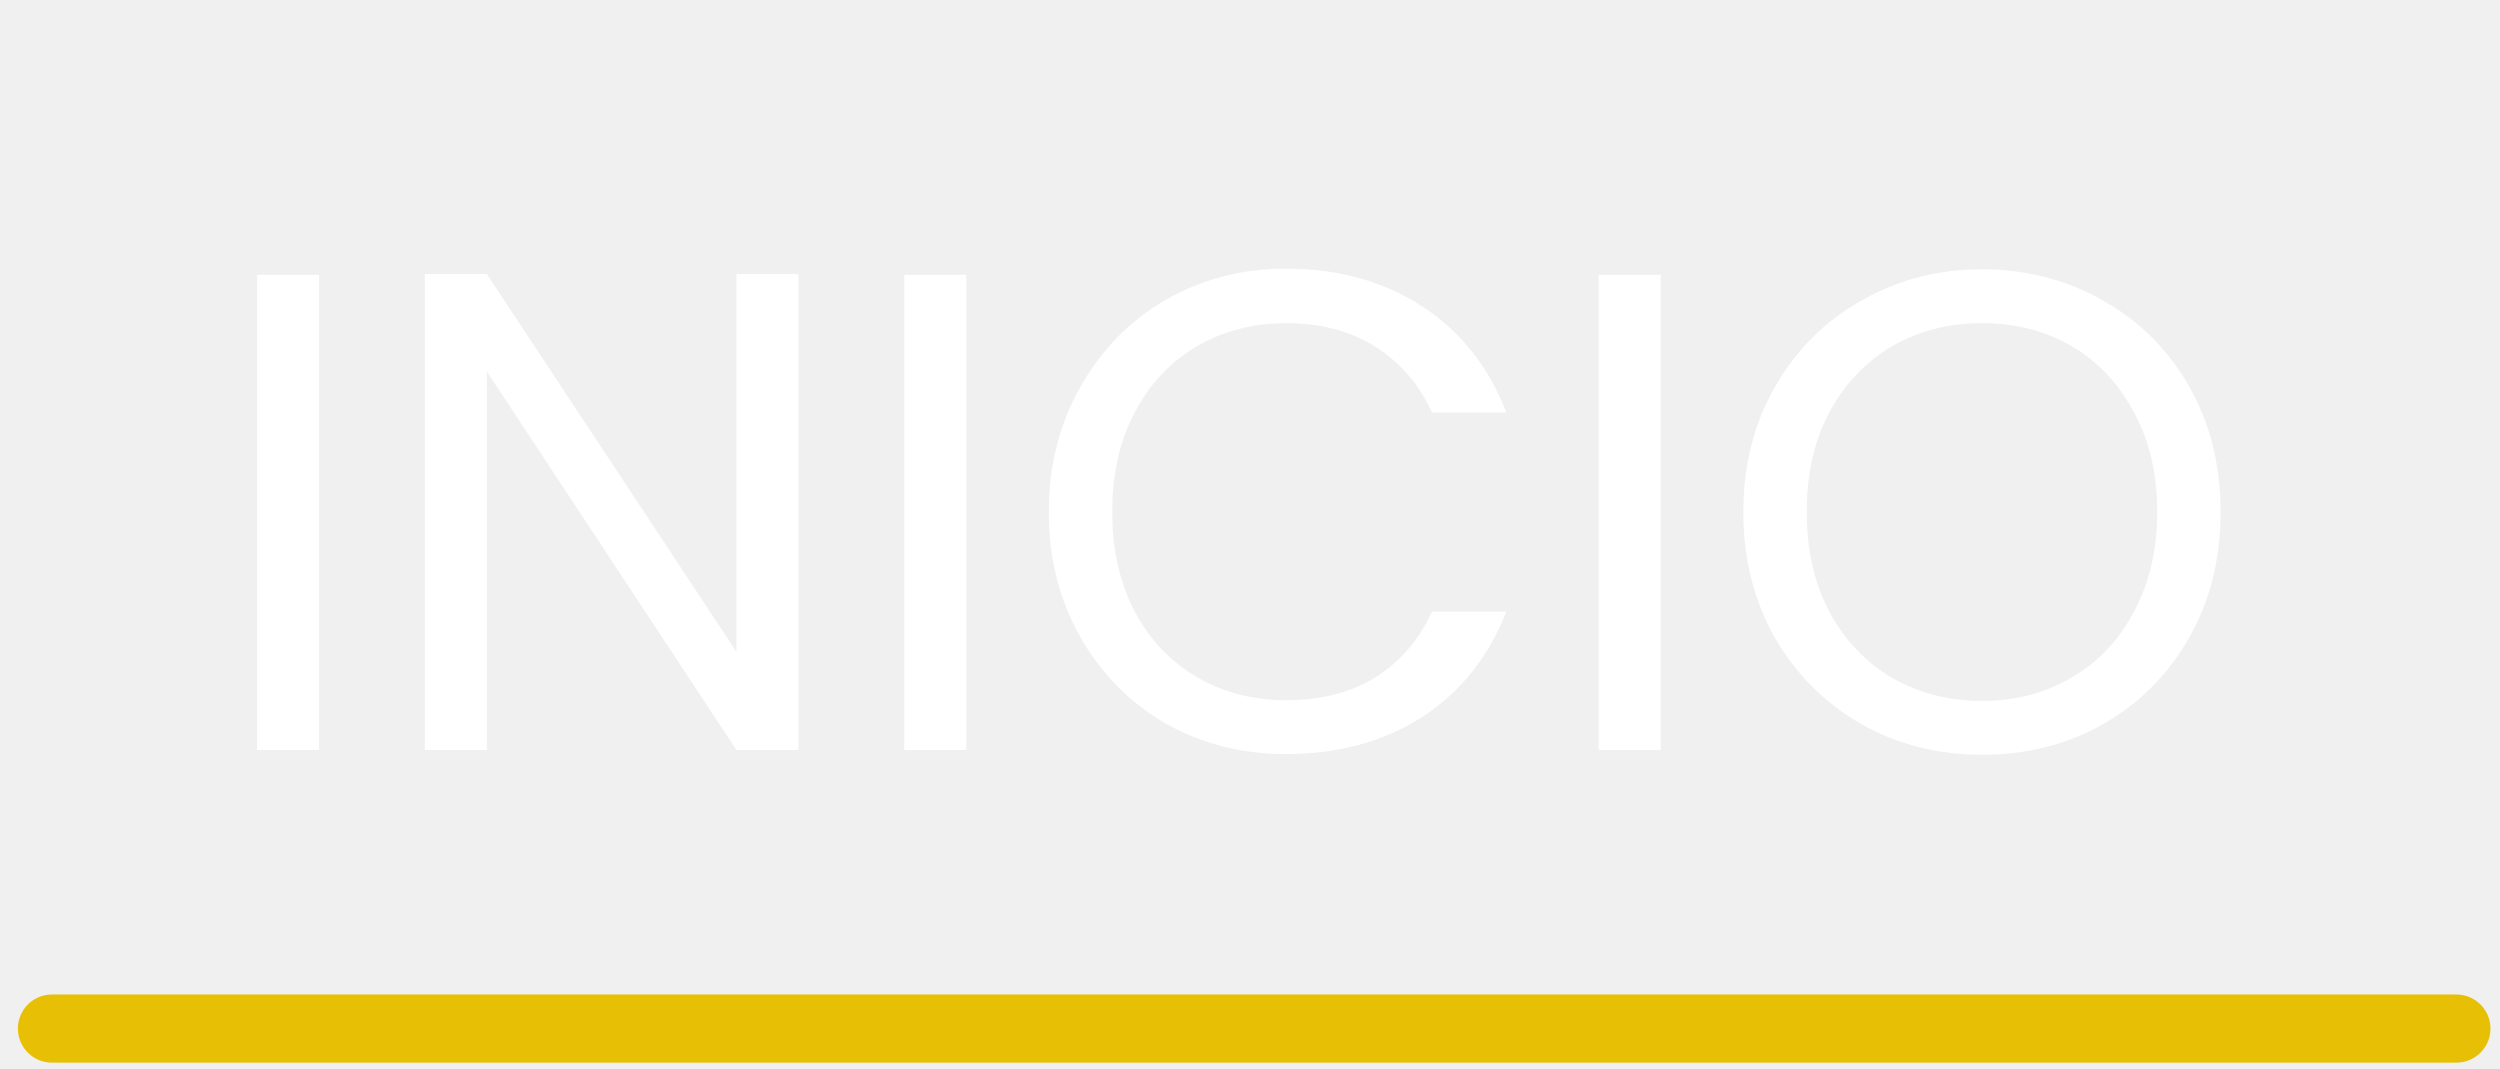
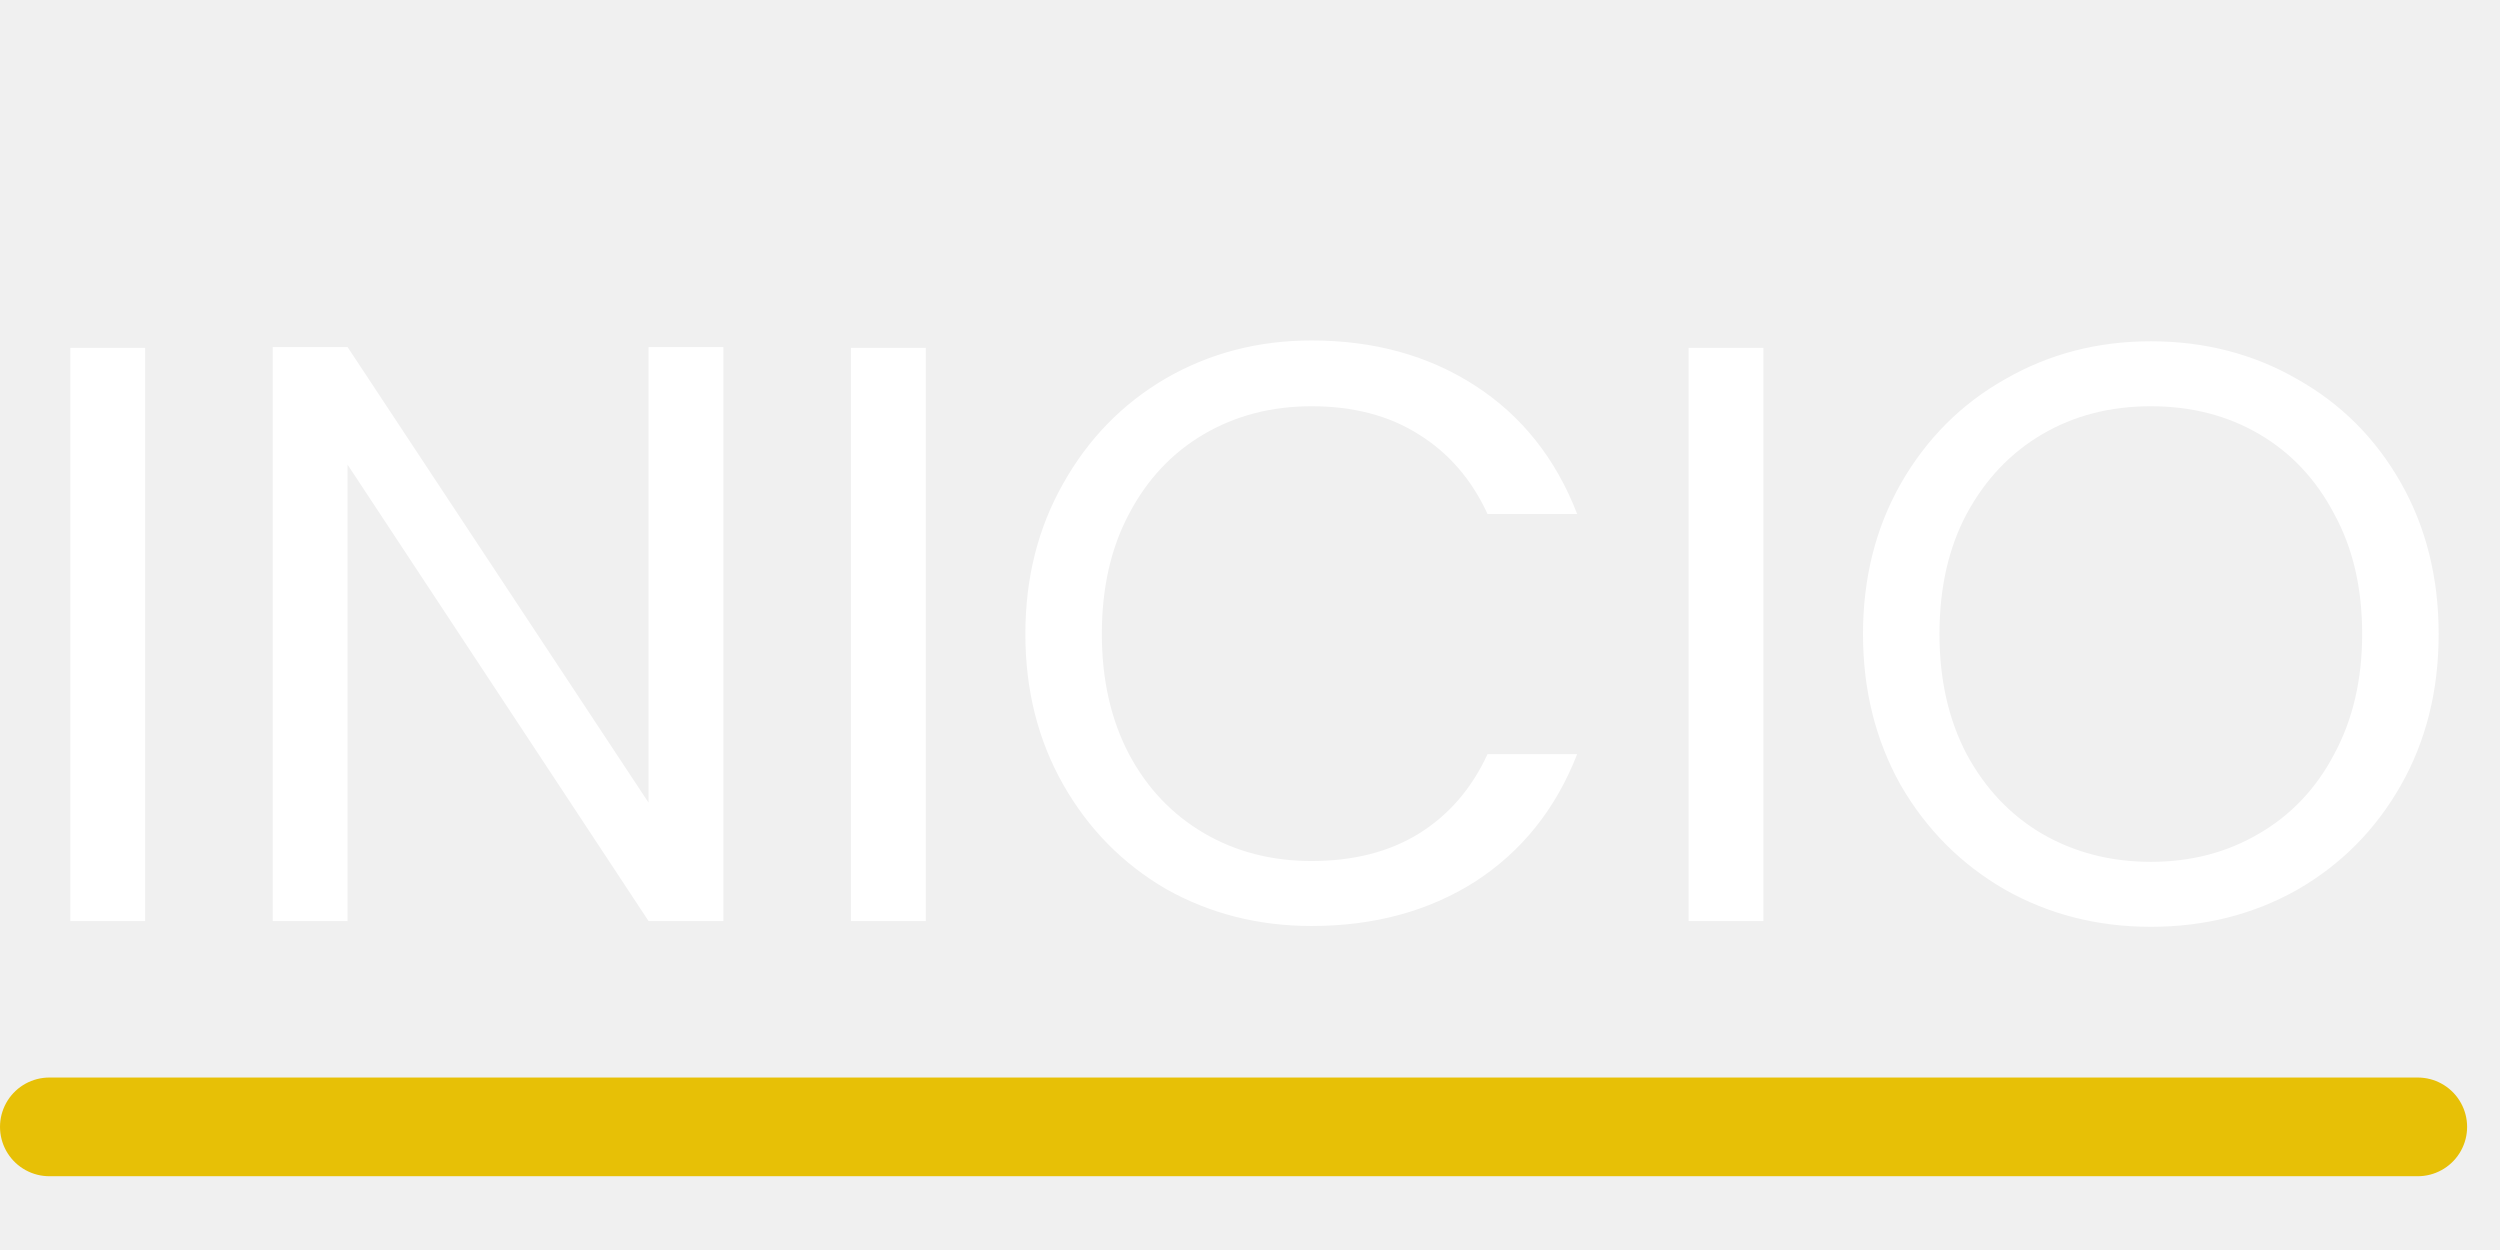
- <svg xmlns="http://www.w3.org/2000/svg" width="110" height="47" viewBox="0 0 110 47" fill="none">
-   <path d="M14.04 12.09V33H11.31V12.09H14.04ZM35.133 33H32.403L21.423 16.35V33H18.693V12.06H21.423L32.403 28.68V12.06H35.133V33ZM42.517 12.09V33H39.787V12.09H42.517ZM46.149 22.53C46.149 20.49 46.609 18.66 47.529 17.04C48.449 15.4 49.699 14.12 51.279 13.2C52.879 12.28 54.649 11.82 56.589 11.82C58.869 11.82 60.859 12.37 62.559 13.47C64.259 14.57 65.499 16.13 66.279 18.15H63.009C62.429 16.89 61.589 15.92 60.489 15.24C59.409 14.56 58.109 14.22 56.589 14.22C55.129 14.22 53.819 14.56 52.659 15.24C51.499 15.92 50.589 16.89 49.929 18.15C49.269 19.39 48.939 20.85 48.939 22.53C48.939 24.19 49.269 25.65 49.929 26.91C50.589 28.15 51.499 29.11 52.659 29.79C53.819 30.47 55.129 30.81 56.589 30.81C58.109 30.81 59.409 30.48 60.489 29.82C61.589 29.14 62.429 28.17 63.009 26.91H66.279C65.499 28.91 64.259 30.46 62.559 31.56C60.859 32.64 58.869 33.18 56.589 33.18C54.649 33.18 52.879 32.73 51.279 31.83C49.699 30.91 48.449 29.64 47.529 28.02C46.609 26.4 46.149 24.57 46.149 22.53ZM73.073 12.09V33H70.343V12.09H73.073ZM87.206 33.21C85.266 33.21 83.496 32.76 81.896 31.86C80.296 30.94 79.026 29.67 78.086 28.05C77.166 26.41 76.706 24.57 76.706 22.53C76.706 20.49 77.166 18.66 78.086 17.04C79.026 15.4 80.296 14.13 81.896 13.23C83.496 12.31 85.266 11.85 87.206 11.85C89.166 11.85 90.946 12.31 92.546 13.23C94.146 14.13 95.406 15.39 96.326 17.01C97.246 18.63 97.706 20.47 97.706 22.53C97.706 24.59 97.246 26.43 96.326 28.05C95.406 29.67 94.146 30.94 92.546 31.86C90.946 32.76 89.166 33.21 87.206 33.21ZM87.206 30.84C88.666 30.84 89.976 30.5 91.136 29.82C92.316 29.14 93.236 28.17 93.896 26.91C94.576 25.65 94.916 24.19 94.916 22.53C94.916 20.85 94.576 19.39 93.896 18.15C93.236 16.89 92.326 15.92 91.166 15.24C90.006 14.56 88.686 14.22 87.206 14.22C85.726 14.22 84.406 14.56 83.246 15.24C82.086 15.92 81.166 16.89 80.486 18.15C79.826 19.39 79.496 20.85 79.496 22.53C79.496 24.19 79.826 25.65 80.486 26.91C81.166 28.17 82.086 29.14 83.246 29.82C84.426 30.5 85.746 30.84 87.206 30.84Z" fill="white" />
-   <line x1="2.287" y1="45.257" x2="108.08" y2="45.257" stroke="#E7C006" stroke-width="3" stroke-linecap="round" />
+ <svg xmlns="http://www.w3.org/2000/svg" width="76" height="38" viewBox="0 0 76 38" fill="none">
+   <path d="M4.413 10.575V28H2.138V10.575H4.413ZM21.991 28H19.716L10.566 14.125V28H8.291V10.55H10.566L19.716 24.4V10.55H21.991V28ZM28.144 10.575V28H25.869V10.575H28.144ZM31.171 19.275C31.171 17.575 31.555 16.05 32.321 14.7C33.088 13.333 34.13 12.267 35.446 11.5C36.779 10.733 38.255 10.35 39.871 10.35C41.771 10.35 43.429 10.808 44.846 11.725C46.263 12.642 47.296 13.942 47.946 15.625H45.221C44.738 14.575 44.038 13.767 43.121 13.2C42.221 12.633 41.138 12.35 39.871 12.35C38.654 12.35 37.563 12.633 36.596 13.2C35.63 13.767 34.871 14.575 34.321 15.625C33.771 16.658 33.496 17.875 33.496 19.275C33.496 20.658 33.771 21.875 34.321 22.925C34.871 23.958 35.63 24.758 36.596 25.325C37.563 25.892 38.654 26.175 39.871 26.175C41.138 26.175 42.221 25.9 43.121 25.35C44.038 24.783 44.738 23.975 45.221 22.925H47.946C47.296 24.592 46.263 25.883 44.846 26.8C43.429 27.7 41.771 28.15 39.871 28.15C38.255 28.15 36.779 27.775 35.446 27.025C34.13 26.258 33.088 25.2 32.321 23.85C31.555 22.5 31.171 20.975 31.171 19.275ZM53.608 10.575V28H51.333V10.575H53.608ZM65.385 28.175C63.768 28.175 62.293 27.8 60.96 27.05C59.627 26.283 58.568 25.225 57.785 23.875C57.018 22.508 56.635 20.975 56.635 19.275C56.635 17.575 57.018 16.05 57.785 14.7C58.568 13.333 59.627 12.275 60.96 11.525C62.293 10.758 63.768 10.375 65.385 10.375C67.018 10.375 68.502 10.758 69.835 11.525C71.168 12.275 72.218 13.325 72.985 14.675C73.752 16.025 74.135 17.558 74.135 19.275C74.135 20.992 73.752 22.525 72.985 23.875C72.218 25.225 71.168 26.283 69.835 27.05C68.502 27.8 67.018 28.175 65.385 28.175ZM65.385 26.2C66.602 26.2 67.693 25.917 68.66 25.35C69.643 24.783 70.41 23.975 70.96 22.925C71.527 21.875 71.81 20.658 71.81 19.275C71.81 17.875 71.527 16.658 70.96 15.625C70.41 14.575 69.652 13.767 68.685 13.2C67.718 12.633 66.618 12.35 65.385 12.35C64.152 12.35 63.052 12.633 62.085 13.2C61.118 13.767 60.352 14.575 59.785 15.625C59.235 16.658 58.96 17.875 58.96 19.275C58.96 20.658 59.235 21.875 59.785 22.925C60.352 23.975 61.118 24.783 62.085 25.35C63.068 25.917 64.168 26.2 65.385 26.2Z" fill="white" />
+   <line x1="1.5" y1="34.257" x2="73.5" y2="34.257" stroke="#E7C006" stroke-width="3" stroke-linecap="round" />
</svg>
